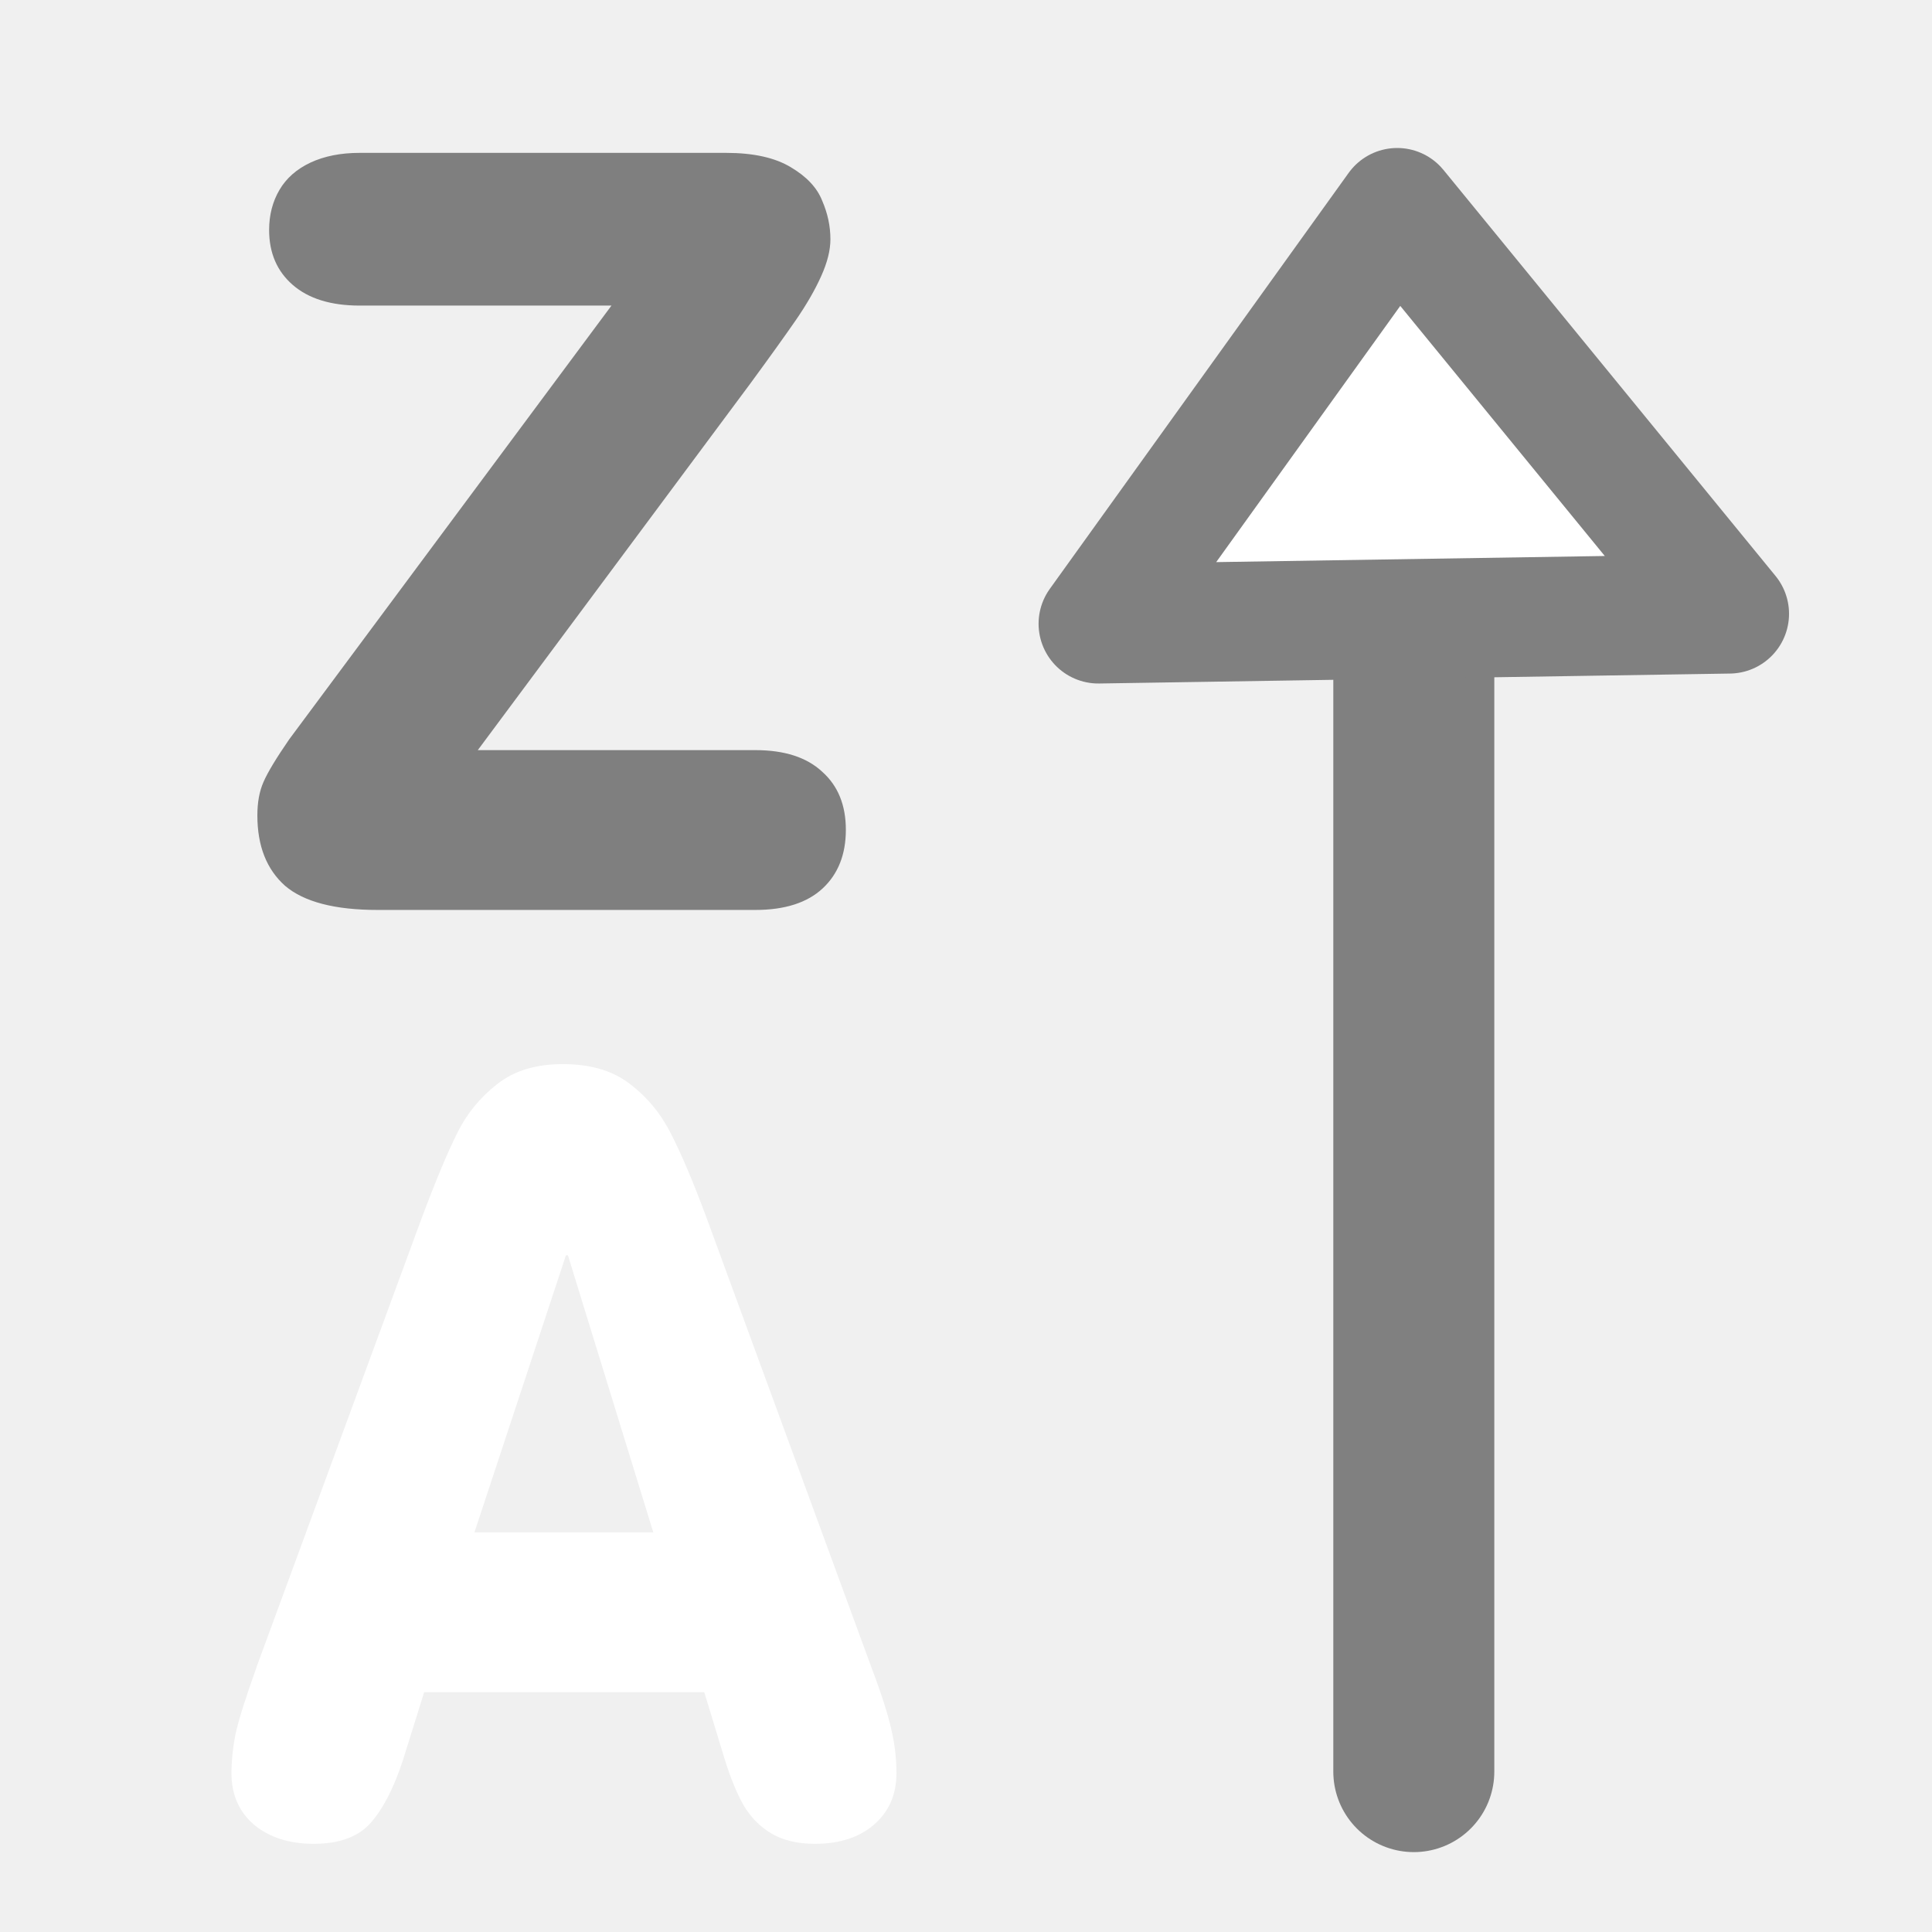
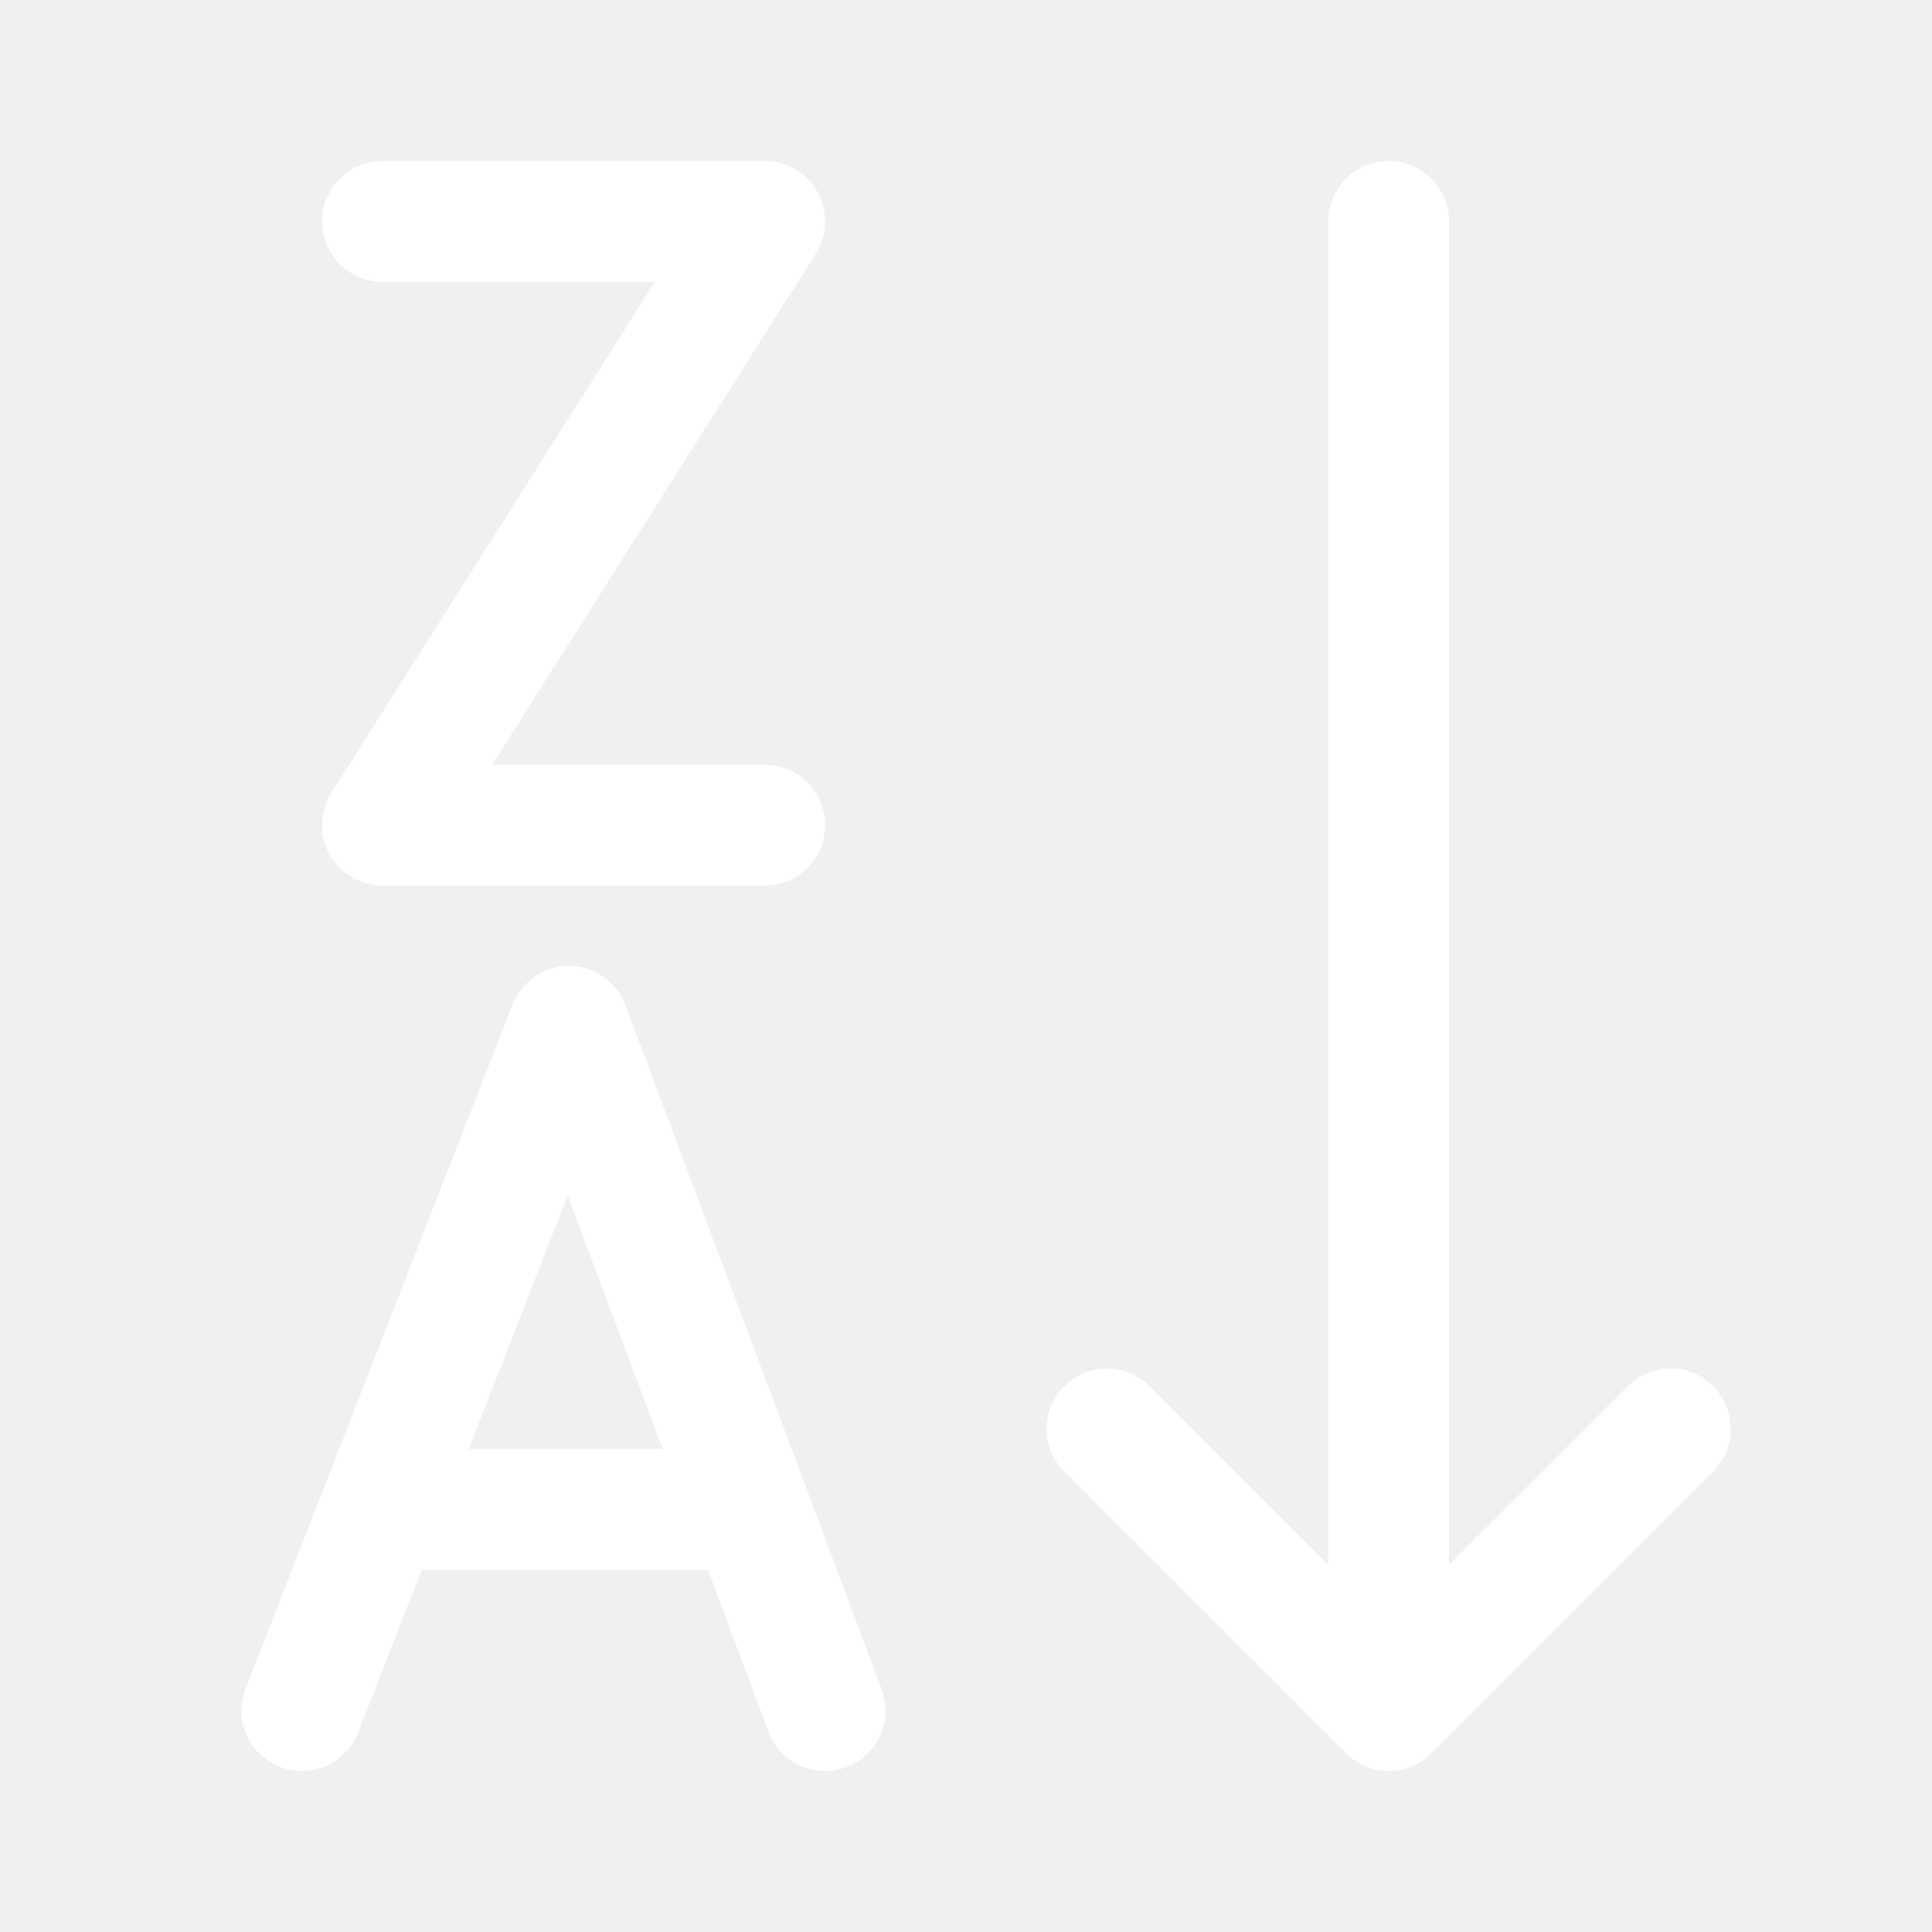
- <svg xmlns="http://www.w3.org/2000/svg" id="svg1" viewBox="0 0 60 60" version="1.0" y="0" x="0">
-   <path id="path850" style="stroke-linejoin:round;stroke:grey;stroke-linecap:round;stroke-width:5;fill:none" d="m43.907 15.071v39.948" />
-   <path id="path838" style="stroke-width:1pt;fill:#fff" transform="matrix(2.7241 0 0 2.7241 -2.5857 16.171)" d="m3.874 13.068l1.875-5.097c0.168-0.449 0.307-0.781 0.416-0.996 0.109-0.219 0.26-0.402 0.451-0.551 0.191-0.152 0.441-0.229 0.75-0.229 0.316 0 0.572 0.076 0.768 0.229 0.199 0.152 0.355 0.344 0.469 0.574 0.117 0.227 0.254 0.551 0.41 0.973l1.869 5.097c0.117 0.309 0.193 0.547 0.229 0.715 0.039 0.164 0.058 0.33 0.058 0.498 0 0.242-0.086 0.438-0.258 0.586-0.168 0.145-0.392 0.217-0.673 0.217-0.196 0-0.36-0.039-0.493-0.117s-0.24-0.188-0.322-0.328c-0.078-0.141-0.148-0.313-0.211-0.516l-0.234-0.768h-3.193l-0.24 0.768c-0.102 0.316-0.225 0.557-0.369 0.721-0.141 0.16-0.357 0.24-0.65 0.24-0.277 0-0.504-0.072-0.68-0.217-0.172-0.148-0.258-0.344-0.258-0.586 0-0.144 0.016-0.295 0.047-0.451 0.035-0.16 0.115-0.414 0.24-0.762zm4.523-1.535l-0.973-3.158h-0.023l-1.043 3.158h2.039z" />
-   <path id="path837" style="stroke-width:1pt;fill:#7f7f7f" transform="matrix(2.7241 0 0 2.7241 -32.817 -88.128)" d="m17.494 40.903h3.164c0.332 0 0.586 0.082 0.762 0.246 0.18 0.16 0.27 0.381 0.27 0.662s-0.088 0.504-0.264 0.668-0.432 0.246-0.768 0.246h-4.306c-0.489 0-0.84-0.092-1.055-0.275-0.211-0.188-0.316-0.455-0.316-0.803 0-0.148 0.023-0.275 0.07-0.381 0.047-0.109 0.145-0.271 0.293-0.486l3.674-4.945h-2.871c-0.328 0-0.582-0.079-0.762-0.235s-0.27-0.365-0.27-0.627c0-0.172 0.04-0.324 0.118-0.457s0.195-0.236 0.351-0.31c0.16-0.075 0.348-0.112 0.563-0.112h4.177c0.313 0 0.559 0.055 0.739 0.164 0.179 0.106 0.299 0.233 0.357 0.381 0.063 0.145 0.094 0.291 0.094 0.44 0 0.125-0.035 0.265-0.106 0.422-0.07 0.156-0.166 0.322-0.287 0.498-0.121 0.175-0.295 0.418-0.521 0.726l-3.106 4.178z" />
-   <path id="path869" style="stroke-linejoin:round;fill-rule:evenodd;stroke:grey;stroke-linecap:round;stroke-width:3.712;fill:#fff" d="m34.11 19.371l9.281-12.919 10.313 12.61-19.594 0.309z" />
+ <svg xmlns="http://www.w3.org/2000/svg" width="24" height="24" viewBox="0 0 24 24" fill="none">
+   <path d="M4 2.75C4 2.336 4.336 2 4.75 2H9.5C9.773 2 10.025 2.149 10.157 2.388C10.289 2.628 10.28 2.92 10.134 3.151L6.113 9.5H9.5C9.914 9.5 10.25 9.836 10.25 10.25C10.25 10.664 9.914 11 9.5 11H4.75C4.477 11 4.225 10.851 4.093 10.612C3.961 10.372 3.97 10.08 4.116 9.849L8.137 3.5H4.75C4.336 3.5 4 3.164 4 2.75ZM6.368 12.477C6.481 12.188 6.761 11.998 7.072 12C7.383 12.002 7.66 12.196 7.769 12.487L10.953 20.987C11.098 21.375 10.901 21.807 10.513 21.952C10.125 22.097 9.693 21.901 9.548 21.513L8.794 19.5H5.238L4.449 21.522C4.298 21.908 3.863 22.099 3.478 21.948C3.092 21.798 2.901 21.363 3.051 20.977L6.368 12.477ZM8.232 18L7.052 14.85L5.823 18H8.232ZM17.25 2C17.664 2 18 2.336 18 2.75V19.439L20.22 17.22C20.513 16.927 20.987 16.927 21.28 17.22C21.573 17.513 21.573 17.987 21.28 18.28L17.78 21.78C17.487 22.073 17.013 22.073 16.72 21.78L13.22 18.28C12.927 17.987 12.927 17.513 13.22 17.22C13.513 16.927 13.987 16.927 14.28 17.22L16.5 19.439V2.75C16.5 2.336 16.836 2 17.25 2Z" fill="#fff" />
</svg>
